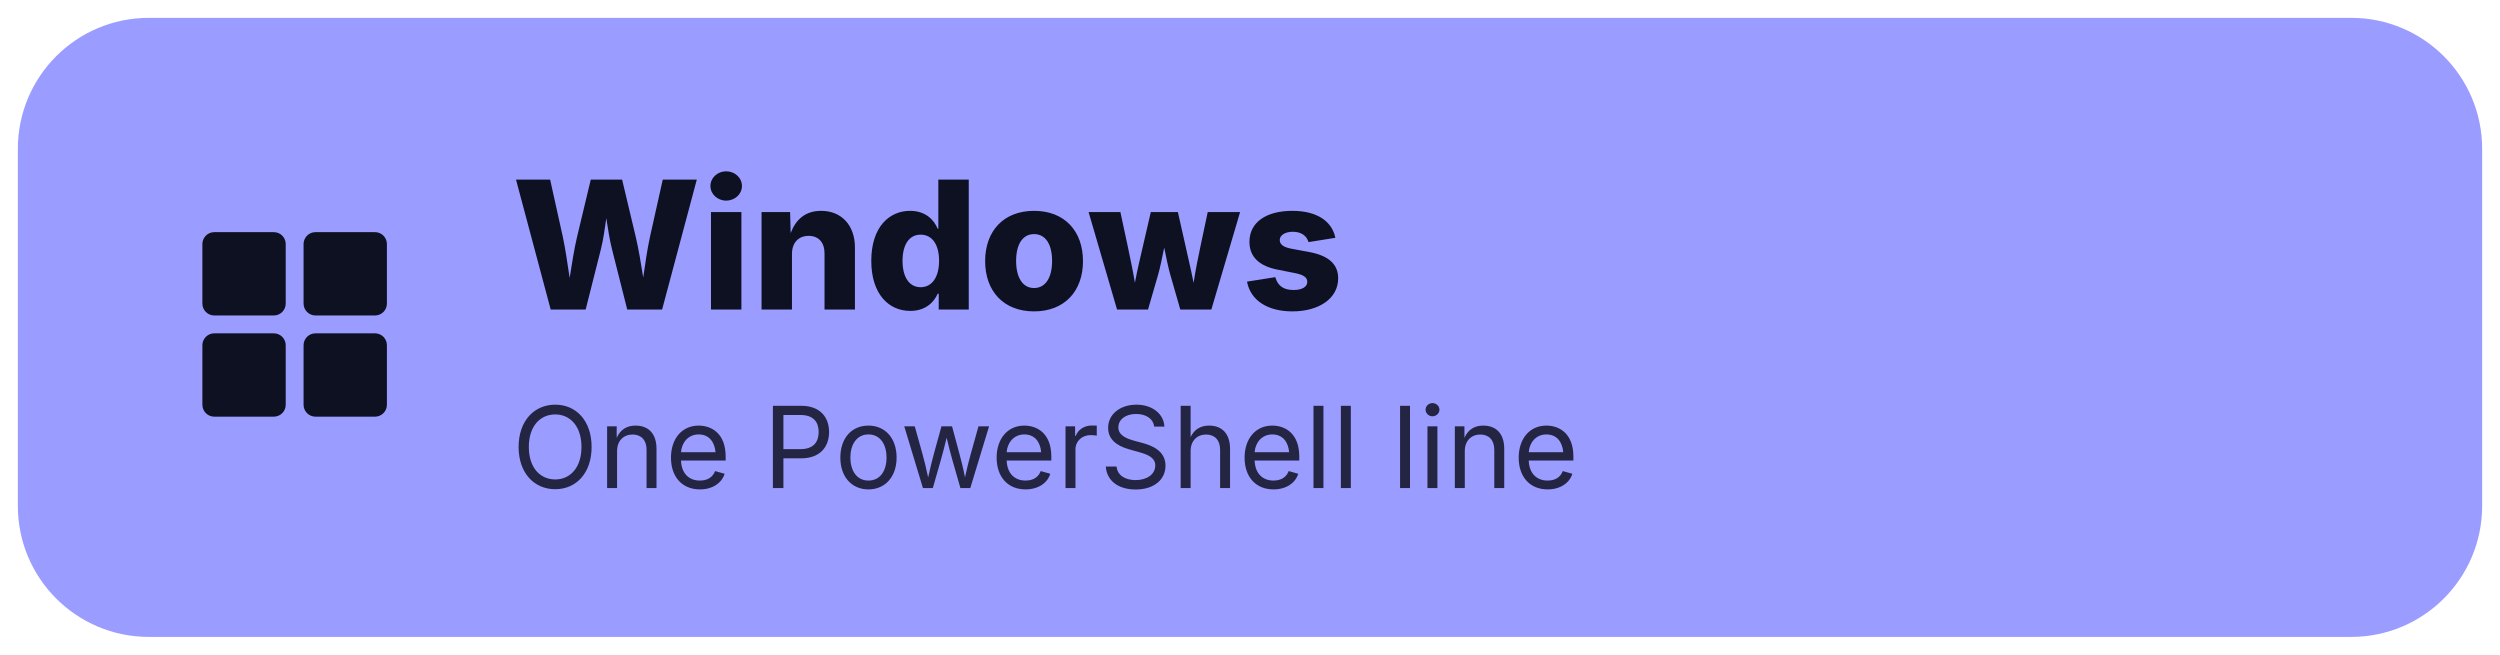
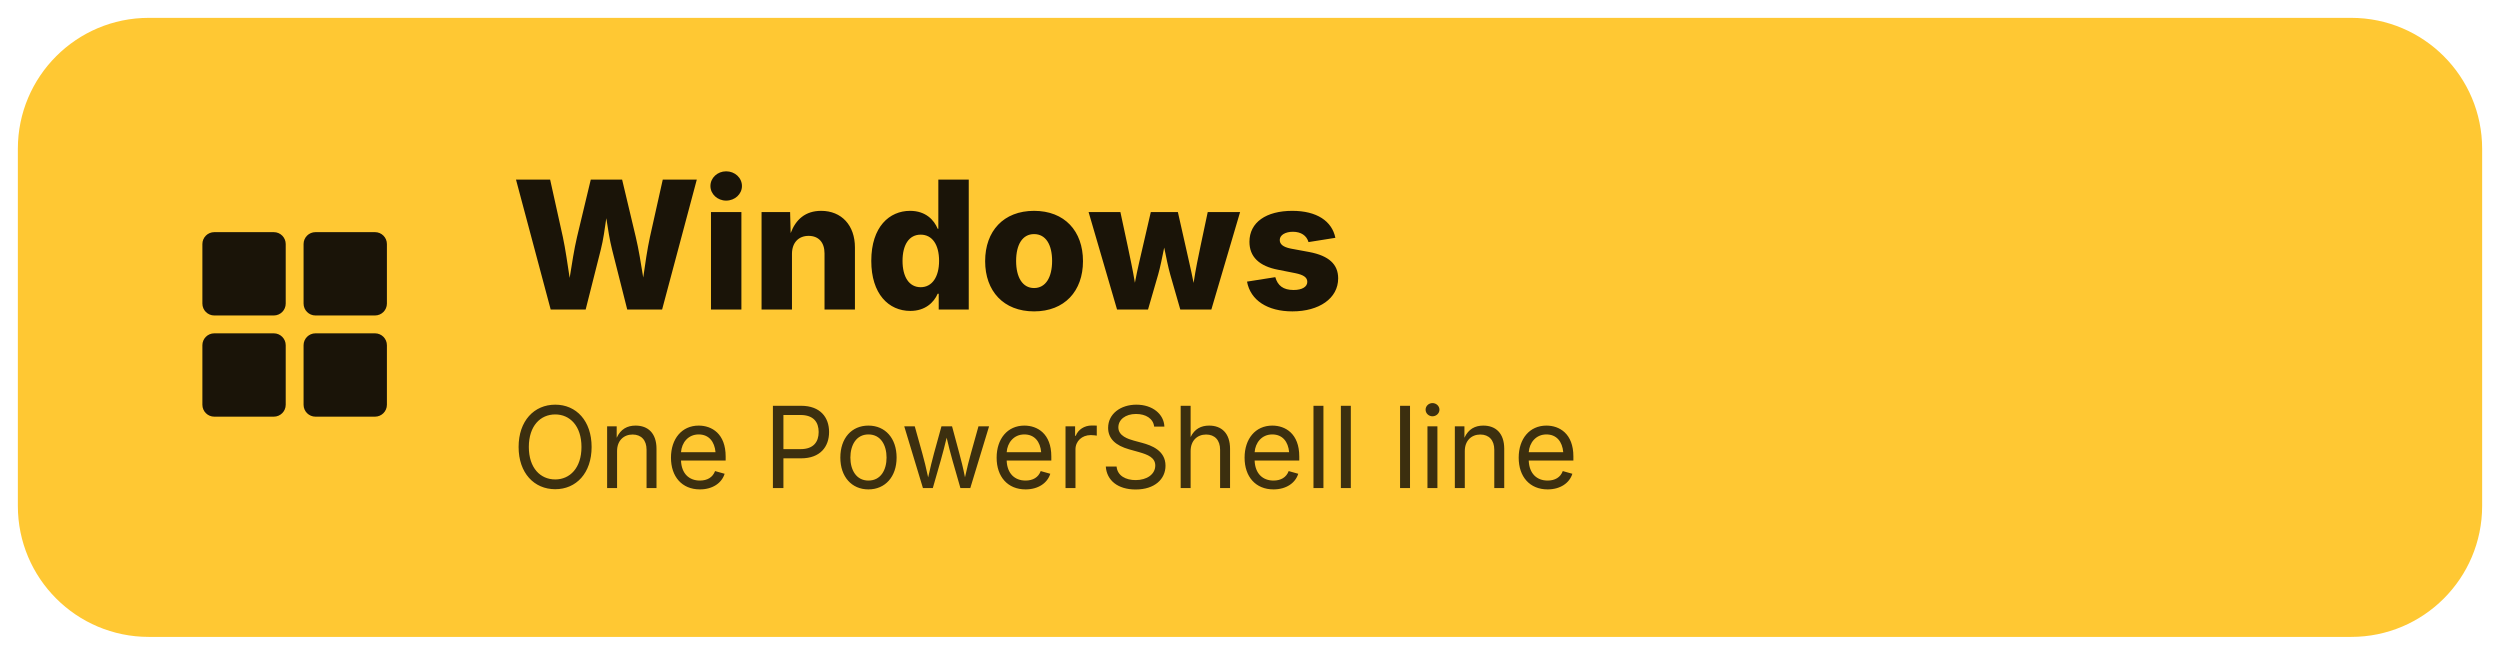
- <svg xmlns="http://www.w3.org/2000/svg" viewBox="0 0 420 110" width="420" height="110" role="img" aria-label="Windows" font-family="'Segoe UI Variable Display','Segoe UI',Inter,'SF Pro Display',-apple-system,'Helvetica Neue',Arial,sans-serif">
-   <rect x="3" y="3" width="414" height="104" rx="22" fill="#9a9cff" />
-   <rect x="34" y="39" width="14" height="14" rx="2" fill="#0e1122" />
-   <rect x="34" y="56" width="14" height="14" rx="2" fill="#0e1122" />
-   <rect x="51" y="39" width="14" height="14" rx="2" fill="#0e1122" />
-   <rect x="51" y="56" width="14" height="14" rx="2" fill="#0e1122" />
-   <text x="86" y="52" font-size="30" font-weight="800" fill="#0e1122" text-anchor="start">Windows</text>
-   <text x="86" y="82" font-size="19" font-weight="400" fill="#0e1122" text-anchor="start" opacity=".85">One PowerShell line</text>
+ <svg xmlns="http://www.w3.org/2000/svg" viewBox="0 0 420 110" width="420" height="110" role="img" aria-label="Windows" font-family="'Bricolage Grotesque','Geist','Segoe UI Variable Display','Segoe UI',Inter,'SF Pro Display',-apple-system,'Helvetica Neue',Arial,sans-serif">
+   <rect x="3" y="3" width="414" height="104" rx="22" fill="#ffc833" />
+   <rect x="34" y="39" width="14" height="14" rx="2" fill="#1a1408" />
+   <rect x="34" y="56" width="14" height="14" rx="2" fill="#1a1408" />
+   <rect x="51" y="39" width="14" height="14" rx="2" fill="#1a1408" />
+   <rect x="51" y="56" width="14" height="14" rx="2" fill="#1a1408" />
+   <text x="86" y="52" font-size="30" font-weight="800" fill="#1a1408" text-anchor="start">Windows</text>
+   <text x="86" y="82" font-size="19" font-weight="400" fill="#1a1408" text-anchor="start" opacity=".85">One PowerShell line</text>
</svg>
